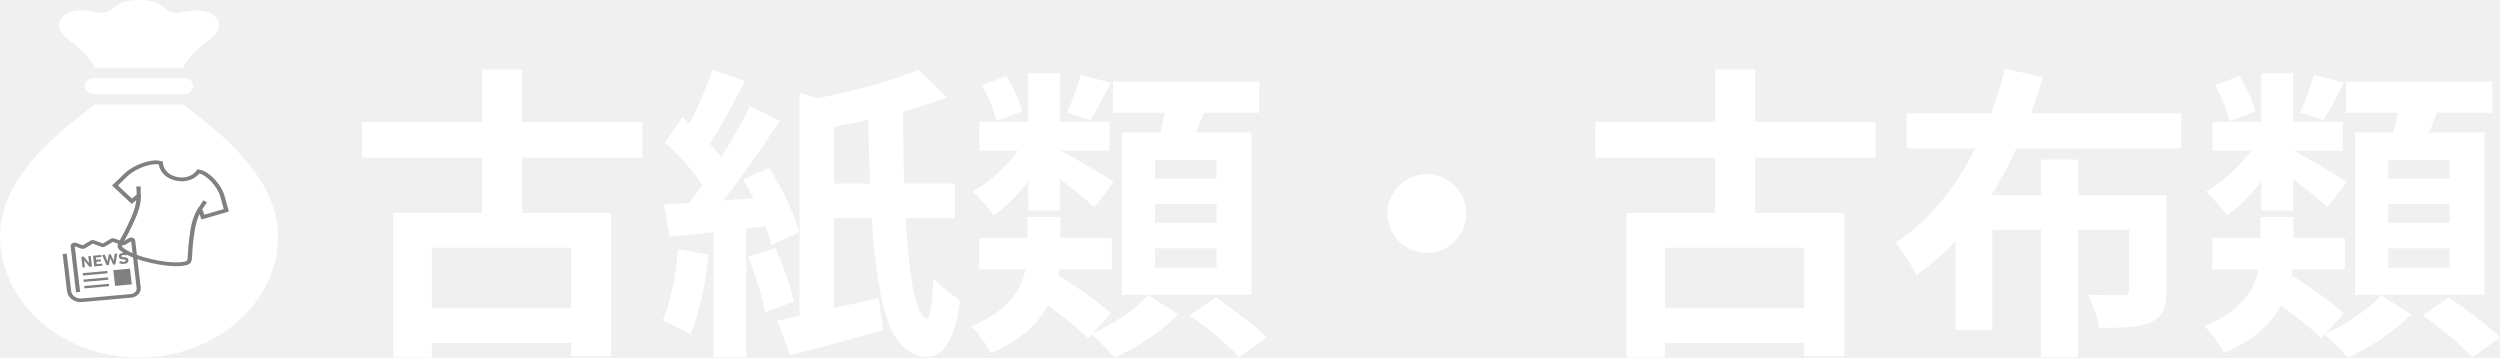
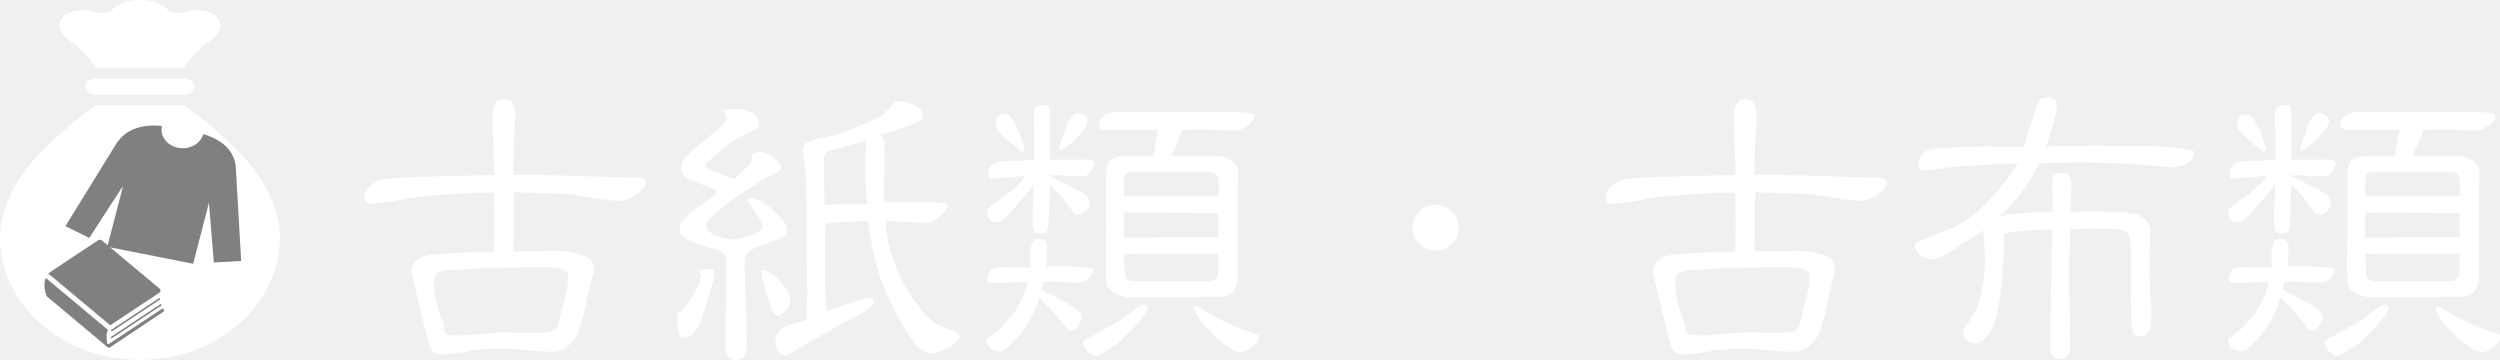
- <svg xmlns="http://www.w3.org/2000/svg" id="svg5911" version="1.1" viewBox="0 0 62.94 9" height="9mm" width="62.94mm">
-   <defs id="defs5905" />
-   <g transform="translate(-77.13194,-160.1316)" id="layer1">
-     <g transform="matrix(0.03537243,0,0,0.03093361,77.2881,160.3479)" id="g5977">
-       <g style="display:inline;opacity:1;fill:#ffffff" id="g5111" transform="matrix(0.5682533,0,0,0.5682533,-50.94049,-6.992937)">
-         <g id="g5097" style="fill:#ffffff">
-           <path id="path5091" style="fill:#ffffff" d="m 311.406,149.531 c 20.156,20.156 118.719,92.188 118.719,188.344 C 430.125,434.031 352.172,512 256,512 159.844,512 81.875,434.031 81.875,337.875 c 0,-96.156 98.563,-168.188 118.719,-188.344 z" class="st0" />
-           <path id="path5093" style="fill:#ffffff" d="m 311.406,97.125 c 0,0 5.125,-17.594 32.75,-39.906 26.5,-21.406 6.156,-50.969 -32.75,-40.063 C 284.547,24.656 293.672,0 256,0 218.328,0 227.453,24.656 200.594,17.156 161.703,6.25 141.36,35.812 167.86,57.219 c 27.609,22.313 32.734,39.906 32.734,39.906 z" class="st0" />
-           <path id="path5095" style="fill:#ffffff" d="m 323.891,123.328 c 0,6.297 -5.109,11.406 -11.391,11.406 H 199.516 c -6.297,0 -11.406,-5.109 -11.406,-11.406 v 0 c 0,-6.297 5.109,-11.391 11.406,-11.391 H 312.5 c 6.281,0.001 11.391,5.094 11.391,11.391 z" class="st0" />
+ <svg xmlns="http://www.w3.org/2000/svg" id="svg895" version="1.1" viewBox="0 0 62.523 9" height="9mm" width="62.523mm">
+   <defs id="defs889" />
+   <g transform="translate(-43.20513,-149.5867)" id="layer1">
+     <g transform="translate(31.28134,30.70149)" id="g362">
+       <g id="g9503" transform="matrix(0.03537243,0,0,0.03093361,11.09415,116.8394)">
+         <g transform="matrix(0.5682533,0,0,0.5682533,-23.07128,66.13588)" id="g5111-3" style="display:inline;opacity:1;fill:#ffffff">
+           <g style="fill:#ffffff" id="g5097-8">
+             <path class="st0" d="m 311.406,149.531 c 20.156,20.156 118.719,92.188 118.719,188.344 C 430.125,434.031 352.172,512 256,512 159.844,512 81.875,434.031 81.875,337.875 c 0,-96.156 98.563,-168.188 118.719,-188.344 z" style="fill:#ffffff" id="path5091-5" />
+             <path class="st0" d="m 311.406,97.125 c 0,0 5.125,-17.594 32.75,-39.906 26.5,-21.406 6.156,-50.969 -32.75,-40.063 C 284.547,24.656 293.672,0 256,0 218.328,0 227.453,24.656 200.594,17.156 161.703,6.25 141.36,35.812 167.86,57.219 c 27.609,22.313 32.734,39.906 32.734,39.906 z" style="fill:#ffffff" id="path5093-2" />
+             <path class="st0" d="m 323.891,123.328 c 0,6.297 -5.109,11.406 -11.391,11.406 H 199.516 c -6.297,0 -11.406,-5.109 -11.406,-11.406 v 0 c 0,-6.297 5.109,-11.391 11.406,-11.391 H 312.5 c 6.281,0.001 11.391,5.094 11.391,11.391 z" style="fill:#ffffff" id="path5095-3" />
+           </g>
+         </g>
+         <g id="g1066" style="display:inline;opacity:1;fill:#808080" transform="matrix(0.2427389,0.05488442,-0.05488442,0.2427389,93.04279,145.7039)">
+           <path id="path1064" style="fill:#808080" d="m 429.606,130.753 c 0,-0.036 -0.015,-0.066 -0.029,-0.094 V 130.6 C 416.665,90.284 385.192,54.997 316.336,47.369 c -1.004,32.826 -27.6,59.138 -60.34,59.138 -32.739,0 -59.335,-26.312 -60.34,-59.138 C 126.8,54.997 95.328,90.284 82.422,130.6 l -0.006,0.058 c -0.015,0.029 -0.029,0.058 -0.029,0.094 L 0,425.639 74.613,447.744 130.971,261.593 V 464.631 H 381.028 V 261.593 L 437.379,447.744 512,425.639 Z" class="st0" />
+         </g>
+         <g id="g5370-9" style="display:inline;opacity:1;fill:#808080" transform="matrix(0.1681065,-0.02791195,0.02791195,0.1681065,46.38418,267.8797)">
+           <path id="path5362-4" style="fill:#808080" d="M 489.86,269.259 291.814,5.181 C 287.986,0.103 281.048,-1.475 275.423,1.493 L 45.798,122.431 259.611,407.494 485.532,288.478 c 3.359,-1.766 5.781,-4.906 6.594,-8.609 0.844,-3.703 0.016,-7.578 -2.266,-10.61 z" class="st0" />
+           <path id="polygon5364-4" d="m 257.908,430.587 3.39,6.484 223.859,-117.374 -3.39,-6.469 z" style="fill:#808080" />
+           <path id="polygon5366-2" d="m 486.048,348.603 -3.391,-6.484 -231.156,121.218 3.407,6.469 z" style="fill:#808080" />
+           <path id="path5368-8" style="fill:#808080" d="M 486.173,364.541 239.205,493.962 c -7.5,1.906 -5.781,-3.953 -5.797,-13.125 0.703,-24.656 6.719,-46.203 13.406,-53.25 L 33.017,142.525 c -9.547,11.453 -17.766,47.094 -10.969,85.891 l 211.141,281.515 c 1.531,2.031 4.328,2.656 6.563,1.469 L 487.627,380.088 c 2.203,-1.172 3.719,-3.328 4.078,-5.797 0.328,-2.469 -0.516,-4.953 -2.328,-6.688 z" class="st0" />
        </g>
      </g>
-       <g style="display:inline;opacity:1;fill:#808080" id="g5642" transform="matrix(0.1625599,0.04147331,-0.04147331,0.1625599,82.65961,115.1223)">
-         <g id="g5630" style="fill:#808080">
-           <path id="path5628" style="fill:#808080" d="m 503.576,162.111 c -0.732,-1.376 -4.766,-8.976 -10.166,-19.232 -5.214,-9.889 -11.624,-22.157 -17.946,-34.058 C 448.917,58.741 385.559,11.307 344.992,11.307 l -12.911,0.189 -4.39,12.08 c -0.643,1.832 -17.211,45.6 -71.691,45.6 -54.48,0 -71.048,-43.768 -71.692,-45.601 l -4.39,-12.08 -12.911,-0.189 c -40.567,0 -103.926,47.434 -130.472,97.514 -6.322,11.901 -12.733,24.169 -17.946,34.058 -5.4,10.256 -9.433,17.856 -10.166,19.232 L 0,177.125 l 14.467,9.334 73.158,46.978 15.746,10.068 9.701,-15.844 4.578,-7.323 c 2.934,20.056 4.4,48.436 -0.089,85.882 -7.144,60.613 -14.377,94.68 -18.589,115.004 -5.034,23.802 -8.324,39.645 8.244,50.447 6.777,4.668 46.513,29.023 148.784,29.023 102.271,0 142.007,-24.356 148.784,-29.023 16.569,-10.802 13.278,-26.645 8.244,-50.447 -4.212,-20.324 -11.445,-54.391 -18.589,-115.004 -4.488,-37.446 -3.022,-65.826 -0.09,-85.882 l 4.578,7.323 9.702,15.844 15.745,-10.068 73.159,-46.978 14.467,-9.334 z m -89.09,55.938 -15.013,-24.168 c 4.668,-16.479 9.344,-30.124 10.801,-34.79 0.366,-1.377 0.644,-2.021 0.644,-2.021 l -17.489,-5.49 c 0,0.178 -3.756,12.088 -7.968,28.844 -5.49,13.824 -17.945,54.936 -9.245,127.995 15.29,128.183 30.49,140.362 18.312,148.052 0,0 -34.791,25.911 -138.528,25.911 -103.737,0 -138.528,-25.912 -138.528,-25.912 -12.178,-7.69 3.022,-19.868 18.312,-148.052 8.7,-73.06 -3.755,-114.172 -9.246,-127.995 -4.211,-16.756 -7.967,-28.666 -7.967,-28.844 l -17.489,5.49 c 0,0 0.277,0.644 0.644,2.021 1.458,4.666 6.134,18.312 10.802,34.79 L 97.515,218.048 24.357,171.08 c 1.466,-2.566 15.289,-29.024 28.38,-53.746 24.723,-46.692 83.137,-87.715 114.271,-87.715 0,0 20.046,57.869 88.993,57.869 68.947,0 88.993,-57.869 88.993,-57.869 31.134,0 89.548,41.023 114.27,87.715 13.09,24.723 26.913,51.181 28.38,53.746 z" class="st0" />
-         </g>
+       <g id="text238" style="font-style:normal;font-variant:normal;font-weight:normal;font-stretch:normal;font-size:7.761px;line-height:1.25;font-family:sbnreim;-inkscape-font-specification:'sbnreim, Normal';font-variant-ligatures:normal;font-variant-caps:normal;font-variant-numeric:normal;text-align:start;letter-spacing:0px;word-spacing:0px;writing-mode:lr-tb;text-anchor:start;fill:#ffffff;fill-opacity:1;stroke:none;stroke-width:0.265" aria-label="古紙類・古布類">
+         <path id="path935" style="fill:#ffffff;stroke-width:0.265" d="m 28.064,123.442 q 0,0.155 -0.233,0.31 -0.233,0.155 -0.398,0.155 -0.243,0 -0.66,-0.068 -0.407,-0.078 -0.534,-0.087 -0.301,-0.029 -0.815,-0.039 -0.504,-0.019 -0.65,-0.019 l -0.01,1.475 q 0.175,0 0.534,0 0.369,-0.01 0.563,-0.01 0.291,0 0.601,0.097 0.31,0.087 0.31,0.32 0,0.126 -0.068,0.369 -0.068,0.233 -0.078,0.301 -0.019,0.078 -0.087,0.407 -0.068,0.32 -0.155,0.534 -0.087,0.213 -0.252,0.349 -0.155,0.146 -0.407,0.146 -0.213,0 -0.64,-0.039 -0.417,-0.039 -0.621,-0.039 -0.233,0 -0.466,0.019 -0.233,0.019 -0.466,0.068 -0.058,0 -0.233,0.029 -0.175,0.029 -0.272,0.029 -0.087,0 -0.146,-0.01 -0.058,-0.01 -0.107,-0.049 -0.039,-0.039 -0.078,-0.097 -0.029,-0.049 -0.039,-0.087 -0.029,-0.068 -0.233,-0.922 -0.204,-0.854 -0.204,-0.902 0,-0.136 0.068,-0.223 0.078,-0.097 0.213,-0.155 0.126,-0.058 0.766,-0.087 0.64,-0.039 1.009,-0.039 0,-0.165 0,-0.32 0.01,-0.165 0.01,-0.407 0,-0.126 -0.01,-0.369 0,-0.252 0,-0.378 -0.078,0 -0.126,0 -0.039,0 -0.116,0 -0.349,0 -0.708,0.029 -0.349,0.019 -0.863,0.068 -0.165,0.01 -0.601,0.097 -0.437,0.078 -0.679,0.078 -0.078,0 -0.116,-0.039 -0.029,-0.049 -0.029,-0.116 0,-0.136 0.107,-0.243 0.116,-0.116 0.262,-0.184 0.116,-0.068 1.426,-0.097 1.31,-0.029 1.455,-0.039 -0.01,-0.184 -0.029,-0.669 -0.019,-0.495 -0.019,-0.757 0,-0.204 0.058,-0.33 0.068,-0.136 0.252,-0.136 0.126,0 0.194,0.116 0.068,0.107 0.068,0.262 0,0.194 -0.029,0.592 -0.019,0.398 -0.019,0.611 0,0.097 0,0.155 0,0.049 0,0.155 0.592,0 1.242,0.019 0.66,0.019 1.601,0.049 0.039,0 0.107,0 0.078,-0.01 0.155,0 0.078,0.01 0.136,0.039 0.058,0.029 0.058,0.078 z m -1.931,2.357 q 0,-0.155 -0.194,-0.194 -0.184,-0.039 -0.407,-0.039 -0.689,0 -1.242,0.019 -0.553,0.01 -1.077,0.058 -0.175,0 -0.31,0.049 -0.126,0.049 -0.126,0.204 0,0.194 0.039,0.427 0.039,0.223 0.116,0.437 0,0.019 0.039,0.107 0.039,0.087 0.049,0.136 0,0.019 0,0.097 0.01,0.068 0.039,0.107 0.029,0.049 0.136,0.058 0.116,0.01 0.204,0.01 0.194,0 0.601,-0.039 0.407,-0.039 0.621,-0.039 0.087,0 0.281,0.01 0.194,0 0.301,0 0.146,0 0.243,0 0.107,-0.01 0.204,-0.019 0.126,-0.029 0.165,-0.068 0.049,-0.049 0.087,-0.175 0.019,-0.116 0.126,-0.514 0.107,-0.398 0.107,-0.631 z" />
+         <path id="path937" style="fill:#ffffff;stroke-width:0.265" d="m 35.922,127.293 q 0,0.136 -0.281,0.281 -0.272,0.146 -0.427,0.146 -0.291,0 -0.64,-0.582 -0.349,-0.582 -0.543,-1.067 -0.146,-0.359 -0.233,-0.728 -0.078,-0.369 -0.175,-0.931 -0.281,0 -0.543,0.019 -0.262,0.01 -0.514,0.049 -0.01,0.126 -0.01,0.272 0,0.146 0,0.369 0,0.417 0,0.805 0.01,0.378 0.039,0.757 0.233,-0.107 0.592,-0.223 0.359,-0.116 0.475,-0.116 0.049,0 0.078,0.019 0.039,0.019 0.039,0.068 0,0.068 -0.107,0.155 -0.107,0.078 -0.204,0.136 -0.146,0.078 -0.65,0.349 -0.504,0.272 -0.766,0.437 -0.068,0.049 -0.243,0.146 -0.165,0.107 -0.194,0.116 -0.019,0 -0.029,0 0,0 -0.01,0 -0.136,0 -0.204,-0.097 -0.058,-0.087 -0.058,-0.223 0,-0.126 0.049,-0.223 0.058,-0.097 0.165,-0.146 0.019,-0.029 0.272,-0.107 0.262,-0.087 0.291,-0.097 0.01,-0.155 0.01,-0.31 0.01,-0.155 0.01,-0.388 0,-0.301 -0.01,-0.873 0,-0.572 0,-0.854 0,-0.592 -0.019,-0.999 -0.01,-0.407 -0.078,-0.776 v -0.039 q 0,-0.087 0.039,-0.136 0.049,-0.049 0.136,-0.078 0.126,-0.058 0.388,-0.107 0.262,-0.049 0.388,-0.087 0.262,-0.107 0.524,-0.223 0.262,-0.116 0.495,-0.233 0.049,-0.039 0.097,-0.087 0.058,-0.049 0.136,-0.126 0.039,-0.068 0.087,-0.107 0.058,-0.039 0.126,-0.039 0.184,0 0.378,0.107 0.204,0.097 0.204,0.272 0,0.126 -0.437,0.272 -0.427,0.136 -0.611,0.194 0.058,0.039 0.078,0.233 0.019,0.194 0.019,0.378 0,0.116 -0.01,0.349 -0.01,0.223 -0.01,0.34 0,0.078 0,0.175 0.01,0.087 0.019,0.213 0.427,0 0.631,0 0.213,0 0.64,0 0.049,0 0.175,0.01 0.136,0.01 0.136,0.068 0,0.078 -0.165,0.233 -0.165,0.155 -0.252,0.184 -0.029,0 -0.058,0.01 -0.029,0 -0.078,0 -0.165,0 -0.504,-0.019 -0.33,-0.019 -0.495,-0.019 0,0.534 0.272,1.193 0.281,0.66 0.669,1.087 0.175,0.194 0.301,0.281 0.136,0.078 0.427,0.184 0.068,0.019 0.116,0.049 0.058,0.029 0.058,0.087 z m -4.307,-2.639 q 0,0.107 -0.136,0.175 -0.136,0.068 -0.398,0.155 -0.262,0.078 -0.398,0.175 -0.136,0.097 -0.136,0.262 0,0.34 0.029,1.038 0.029,0.689 0.029,1.038 0,0.175 -0.058,0.281 -0.058,0.107 -0.223,0.107 -0.165,0 -0.213,-0.126 -0.049,-0.116 -0.049,-0.291 0,-0.243 0.01,-0.728 0.019,-0.495 0.019,-0.737 0,-0.204 0,-0.301 0,-0.107 0,-0.31 0,-0.087 -0.039,-0.136 -0.039,-0.058 -0.107,-0.087 -0.058,-0.029 -0.272,-0.087 -0.213,-0.068 -0.378,-0.126 -0.155,-0.058 -0.272,-0.136 -0.107,-0.087 -0.107,-0.175 0,-0.146 0.116,-0.281 0.126,-0.146 0.349,-0.301 0.223,-0.165 0.34,-0.243 0.116,-0.087 0.126,-0.136 -0.039,-0.068 -0.155,-0.107 -0.116,-0.039 -0.32,-0.116 -0.204,-0.078 -0.31,-0.155 -0.107,-0.087 -0.107,-0.223 0,-0.136 0.146,-0.291 0.146,-0.165 0.427,-0.388 0.281,-0.223 0.427,-0.359 0.146,-0.136 0.146,-0.223 0,-0.039 -0.039,-0.087 -0.039,-0.049 -0.039,-0.058 0,-0.049 0.116,-0.058 0.116,-0.01 0.204,-0.01 0.194,0 0.378,0.097 0.184,0.097 0.184,0.291 0,0.049 -0.068,0.097 -0.058,0.049 -0.116,0.078 -0.223,0.116 -0.378,0.194 -0.146,0.078 -0.262,0.175 -0.068,0.049 -0.204,0.175 -0.136,0.116 -0.204,0.175 -0.039,0.029 -0.078,0.058 -0.029,0.019 -0.029,0.058 0,0.078 0.291,0.194 0.301,0.116 0.427,0.165 0.155,-0.146 0.301,-0.281 0.146,-0.146 0.146,-0.291 0,-0.068 0.058,-0.087 0.068,-0.019 0.155,-0.019 0.136,0 0.32,0.136 0.194,0.136 0.194,0.281 0,0.029 -0.097,0.087 -0.087,0.049 -0.126,0.068 -0.33,0.155 -0.99,0.621 -0.66,0.466 -0.66,0.65 0,0.146 0.233,0.243 0.243,0.097 0.437,0.097 0.155,0 0.446,-0.097 0.291,-0.107 0.291,-0.223 0,-0.107 -0.184,-0.369 -0.184,-0.262 -0.184,-0.281 0,-0.039 0.029,-0.039 0.029,-0.01 0.068,-0.01 0.213,0 0.553,0.301 0.34,0.291 0.34,0.504 z m 0.078,1.727 q 0,0.116 -0.107,0.252 -0.097,0.136 -0.204,0.136 -0.029,0 -0.058,-0.01 -0.019,-0.01 -0.029,-0.019 -0.068,-0.049 -0.204,-0.504 -0.126,-0.456 -0.126,-0.563 0,-0.019 0.01,-0.019 0.01,-0.01 0.029,-0.01 0.165,0 0.427,0.281 0.262,0.281 0.262,0.456 z m -1.901,-0.66 q 0,0.116 -0.146,0.582 -0.136,0.456 -0.213,0.66 -0.068,0.146 -0.165,0.262 -0.097,0.107 -0.233,0.107 -0.116,0 -0.155,-0.165 -0.029,-0.175 -0.029,-0.349 0,-0.068 0.029,-0.107 0.039,-0.039 0.107,-0.058 0.165,-0.184 0.31,-0.446 0.155,-0.262 0.165,-0.456 -0.019,-0.019 -0.039,-0.039 -0.019,-0.019 -0.019,-0.029 0.01,-0.058 0.087,-0.058 0.078,-0.01 0.136,-0.01 0.058,0 0.107,0.019 0.058,0.019 0.058,0.087 z m 3.822,-1.737 q -0.029,-0.184 -0.039,-0.378 -0.01,-0.194 -0.01,-0.398 0,-0.184 0,-0.369 0.01,-0.184 0.019,-0.437 l -0.873,0.243 q -0.097,0.029 -0.136,0.078 -0.039,0.049 -0.039,0.146 0,0.194 0,0.572 0.01,0.378 0.01,0.572 0.175,-0.01 0.524,-0.019 0.359,-0.01 0.543,-0.01 z" />
+         <path id="path939" style="fill:#ffffff;stroke-width:0.265" d="m 42.82,122.152 q -0.136,0 -0.223,0 -0.087,-0.01 -0.281,-0.019 -0.155,-0.01 -0.34,-0.01 -0.175,0 -0.485,0.01 -0.058,0.146 -0.126,0.31 -0.068,0.155 -0.146,0.34 h 0.805 q 0.087,0 0.126,0 0.049,0 0.126,0 0.204,0 0.33,0.058 0.136,0.058 0.252,0.213 0.01,0.029 0.019,0.068 0.01,0.039 0.01,0.087 0,0.097 -0.01,0.31 0,0.213 0,0.32 0,0.64 0,0.96 0,0.31 0,0.931 0,0.301 -0.116,0.446 -0.116,0.136 -0.378,0.136 -0.184,-0.01 -0.582,0 -0.388,0.01 -0.495,0.01 -0.359,0 -0.563,0 -0.194,0 -0.553,0 -0.184,0 -0.388,-0.107 -0.204,-0.107 -0.213,-0.262 -0.019,-0.146 -0.01,-0.96 0.01,-0.815 0.01,-0.902 0,-0.078 -0.01,-0.417 0,-0.349 0.01,-0.495 0.01,-0.223 0.116,-0.301 0.107,-0.078 0.378,-0.087 0.097,-0.019 0.33,-0.01 0.243,0 0.359,0 0.01,-0.068 0.049,-0.291 0.039,-0.223 0.068,-0.349 -0.107,0 -0.553,-0.01 -0.446,-0.01 -0.708,0.01 -0.019,-0.01 -0.078,-0.01 -0.049,-0.01 -0.068,-0.019 -0.039,-0.019 -0.058,-0.039 -0.01,-0.029 -0.01,-0.058 0,-0.078 0.01,-0.107 0.01,-0.039 0.068,-0.087 0.068,-0.068 0.146,-0.097 0.078,-0.029 0.184,-0.039 0.068,-0.01 0.194,0 0.126,0 0.175,0 h 2.629 q 0.078,0 0.272,0.019 0.194,0.01 0.194,0.087 0,0.116 -0.175,0.243 -0.165,0.116 -0.291,0.116 z m -4.346,0.495 q -0.01,-0.01 -0.049,-0.01 -0.039,-0.01 -0.029,-0.019 0.019,-0.058 0.087,-0.272 0.078,-0.223 0.126,-0.33 0.049,-0.146 0.116,-0.223 0.068,-0.078 0.146,-0.078 0.107,0 0.175,0.058 0.078,0.049 0.078,0.155 0,0.116 -0.204,0.33 -0.194,0.213 -0.446,0.388 z m 4.472,5.045 q -0.204,0 -0.64,-0.398 -0.427,-0.398 -0.504,-0.669 -0.019,-0.039 0.01,-0.058 0.029,-0.029 0.058,-0.019 0.116,0.068 0.281,0.165 0.165,0.087 0.204,0.116 0.039,0.029 0.146,0.078 0.116,0.049 0.155,0.068 0.097,0.039 0.165,0.078 0.078,0.029 0.146,0.058 0.087,0.029 0.194,0.068 0.116,0.039 0.155,0.058 0.049,0.01 0.068,0.029 0.019,0.01 0.019,0.039 0,0.126 -0.165,0.252 -0.155,0.136 -0.291,0.136 z m -5.472,-5.016 q -0.068,-0.058 -0.165,-0.126 -0.097,-0.078 -0.126,-0.107 -0.068,-0.058 -0.136,-0.116 -0.058,-0.058 -0.136,-0.146 -0.039,-0.039 -0.068,-0.087 -0.019,-0.058 -0.019,-0.107 0,-0.116 0.049,-0.175 0.049,-0.068 0.165,-0.068 0.087,0 0.136,0.049 0.058,0.039 0.107,0.136 0.019,0.039 0.049,0.097 0.039,0.058 0.078,0.146 0.01,0.029 0.058,0.165 0.049,0.136 0.087,0.262 0,0.019 -0.029,0.058 -0.029,0.039 -0.049,0.019 z m 1.523,0.621 q -0.107,0 -0.31,-0.01 -0.204,-0.019 -0.301,-0.019 l -0.243,0.01 q 0.068,0.029 0.243,0.116 0.184,0.087 0.281,0.136 0.136,0.058 0.243,0.126 0.116,0.058 0.184,0.116 0.039,0.039 0.058,0.087 0.019,0.049 0.019,0.126 0,0.087 -0.097,0.184 -0.087,0.087 -0.184,0.087 -0.039,0 -0.068,-0.01 -0.029,-0.019 -0.049,-0.049 -0.058,-0.068 -0.136,-0.175 -0.078,-0.116 -0.116,-0.165 -0.097,-0.107 -0.175,-0.184 -0.068,-0.087 -0.165,-0.165 0,0.204 -0.019,0.64 -0.01,0.437 -0.058,0.524 -0.029,0.019 -0.068,0.039 -0.039,0.019 -0.078,0.019 -0.116,0 -0.165,-0.058 -0.039,-0.068 -0.039,-0.184 0,-0.243 0,-0.485 0.01,-0.243 0.029,-0.514 -0.097,0.146 -0.417,0.514 -0.32,0.359 -0.407,0.407 -0.126,0.058 -0.243,0 -0.107,-0.058 -0.107,-0.194 0,-0.058 0.01,-0.087 0.01,-0.029 0.049,-0.049 0.019,-0.029 0.194,-0.155 0.175,-0.126 0.291,-0.213 0.175,-0.146 0.281,-0.252 0.107,-0.107 0.136,-0.165 -0.019,-0.01 -0.039,0 -0.019,0 -0.019,0 h -0.068 q -0.049,0 -0.107,0.01 -0.049,0.01 -0.107,0.01 -0.126,-0.01 -0.272,0.019 -0.136,0.019 -0.233,0.019 -0.049,0 -0.068,-0.029 -0.019,-0.039 -0.019,-0.078 0,-0.146 0.068,-0.213 0.068,-0.078 0.194,-0.107 0.087,-0.019 0.194,-0.019 0.116,0 0.272,0 0.107,-0.01 0.204,-0.01 0.107,-0.01 0.213,-0.01 v -0.805 q 0,-0.029 -0.01,-0.087 0,-0.058 0,-0.087 0,-0.068 0,-0.107 0,-0.049 0.01,-0.087 0,-0.097 0.049,-0.146 0.058,-0.058 0.155,-0.058 0.136,0 0.165,0.049 0.029,0.039 0.029,0.184 0,0.378 0,0.563 0,0.184 0,0.572 h 0.718 q 0.01,0 0.087,0 0.078,-0.01 0.136,0 0.087,0.019 0.126,0.029 0.039,0.01 0.039,0.049 0,0.126 -0.097,0.233 -0.087,0.107 -0.194,0.107 z m 1.31,3.764 q -0.078,0.068 -0.243,0.233 -0.165,0.155 -0.204,0.194 -0.029,0.01 -0.078,0.039 -0.039,0.029 -0.049,0.039 -0.039,0.019 -0.068,0.039 -0.029,0.019 -0.068,0.058 -0.107,0.068 -0.165,0.097 -0.058,0.029 -0.087,0.029 -0.078,0 -0.155,-0.058 -0.078,-0.058 -0.126,-0.136 -0.049,-0.078 -0.049,-0.146 0,-0.058 0.058,-0.078 0.049,-0.029 0.116,-0.058 0.068,-0.029 0.097,-0.039 0.029,-0.029 0.116,-0.078 0.087,-0.049 0.126,-0.068 0.107,-0.058 0.213,-0.116 0.107,-0.068 0.213,-0.126 0.136,-0.107 0.233,-0.175 0.107,-0.078 0.233,-0.175 0.039,-0.039 0.116,-0.029 0.087,0.01 0.087,0.068 0,0.068 -0.087,0.184 -0.078,0.107 -0.233,0.301 z m -1.416,-1.106 q -0.116,0 -0.349,-0.01 -0.223,-0.019 -0.33,-0.019 -0.068,0 -0.107,0 -0.039,0 -0.078,0.01 l -0.068,0.194 q 0.291,0.136 0.631,0.33 0.34,0.194 0.378,0.31 0.019,0.058 -0.019,0.146 -0.029,0.087 -0.097,0.155 -0.058,0.068 -0.126,0.087 -0.068,0.01 -0.107,-0.039 -0.165,-0.213 -0.34,-0.407 -0.175,-0.194 -0.359,-0.388 -0.087,0.272 -0.213,0.514 -0.126,0.233 -0.301,0.446 -0.097,0.116 -0.243,0.252 -0.146,0.136 -0.213,0.136 -0.155,0 -0.252,-0.078 -0.097,-0.068 -0.097,-0.204 0,-0.029 0.01,-0.039 0.01,-0.019 0.058,-0.039 0.01,-0.019 0.029,-0.029 0.019,-0.019 0.058,-0.039 0.019,-0.019 0.049,-0.039 0.029,-0.019 0.078,-0.049 0.281,-0.272 0.446,-0.514 0.165,-0.252 0.291,-0.699 -0.175,-0.01 -0.475,0.01 -0.301,0.01 -0.417,0.01 -0.058,0 -0.087,-0.019 -0.019,-0.029 -0.019,-0.068 0,-0.155 0.087,-0.233 0.087,-0.078 0.243,-0.078 0.097,0 0.291,0.01 0.204,0 0.446,0 0,-0.049 0,-0.126 0,-0.087 0,-0.107 0,-0.087 0,-0.146 0,-0.058 0.019,-0.116 0.01,-0.107 0.058,-0.165 0.049,-0.058 0.146,-0.058 0.087,0 0.146,0.049 0.058,0.049 0.058,0.146 0,0.116 -0.01,0.243 -0.01,0.126 -0.019,0.252 0.32,0 0.534,0 0.213,0 0.427,0.029 0.029,0 0.058,0 0.029,0 0.068,0.01 0.039,0 0.058,0.01 0.029,0.01 0.029,0.029 0,0.126 -0.116,0.233 -0.116,0.097 -0.252,0.097 z m 3.502,-2.61 q -0.019,-0.078 -0.078,-0.116 -0.058,-0.039 -0.136,-0.039 -0.213,-0.01 -0.446,-0.01 -0.223,0 -0.543,0 -0.223,0 -0.485,0 -0.252,0 -0.475,0.01 -0.087,0 -0.146,0.039 -0.049,0.039 -0.049,0.116 v 0.446 h 2.357 q 0.01,-0.116 0.01,-0.243 0,-0.136 -0.01,-0.204 z m 0,0.873 q -0.243,0 -1.067,-0.01 -0.825,-0.019 -1.29,0 v 0.621 q 0.243,0 1.067,-0.01 0.834,-0.01 1.29,0 z m 0,1.009 q -0.243,0 -1.057,0 -0.805,-0.01 -1.3,0.01 l 0.01,0.407 q 0,0.175 0.058,0.223 0.058,0.049 0.272,0.049 0.631,0 0.854,0 0.233,0 0.863,0 0.107,0 0.165,-0.019 0.058,-0.029 0.097,-0.068 0.01,-0.029 0.019,-0.058 0.019,-0.029 0.019,-0.049 0,-0.049 0,-0.078 0,-0.029 0,-0.078 0,-0.087 0,-0.155 0,-0.078 0,-0.184 z" />
+         <path id="path941" style="fill:#ffffff;stroke-width:0.265" d="m 47.836,124.005 q 0.233,0 0.398,0.175 0.175,0.165 0.175,0.398 0,0.233 -0.175,0.407 -0.165,0.165 -0.398,0.165 -0.252,0 -0.417,-0.165 -0.165,-0.165 -0.165,-0.407 0,-0.243 0.165,-0.407 0.165,-0.165 0.417,-0.165 z" />
+         <path id="path943" style="fill:#ffffff;stroke-width:0.265" d="m 59.109,123.442 q 0,0.155 -0.233,0.31 -0.233,0.155 -0.398,0.155 -0.243,0 -0.66,-0.068 -0.407,-0.078 -0.534,-0.087 -0.301,-0.029 -0.815,-0.039 -0.504,-0.019 -0.65,-0.019 l -0.01,1.475 q 0.175,0 0.534,0 0.369,-0.01 0.563,-0.01 0.291,0 0.601,0.097 0.31,0.087 0.31,0.32 0,0.126 -0.068,0.369 -0.068,0.233 -0.078,0.301 -0.019,0.078 -0.087,0.407 -0.068,0.32 -0.155,0.534 -0.087,0.213 -0.252,0.349 -0.155,0.146 -0.407,0.146 -0.213,0 -0.64,-0.039 -0.417,-0.039 -0.621,-0.039 -0.233,0 -0.466,0.019 -0.233,0.019 -0.466,0.068 -0.058,0 -0.233,0.029 -0.175,0.029 -0.272,0.029 -0.087,0 -0.146,-0.01 -0.058,-0.01 -0.107,-0.049 -0.039,-0.039 -0.078,-0.097 -0.029,-0.049 -0.039,-0.087 -0.029,-0.068 -0.233,-0.922 -0.204,-0.854 -0.204,-0.902 0,-0.136 0.068,-0.223 0.078,-0.097 0.213,-0.155 0.126,-0.058 0.766,-0.087 0.64,-0.039 1.009,-0.039 0,-0.165 0,-0.32 0.01,-0.165 0.01,-0.407 0,-0.126 -0.01,-0.369 0,-0.252 0,-0.378 -0.078,0 -0.126,0 -0.039,0 -0.116,0 -0.349,0 -0.708,0.029 -0.349,0.019 -0.863,0.068 -0.165,0.01 -0.601,0.097 -0.437,0.078 -0.679,0.078 -0.078,0 -0.116,-0.039 -0.029,-0.049 -0.029,-0.116 0,-0.136 0.107,-0.243 0.116,-0.116 0.262,-0.184 0.116,-0.068 1.426,-0.097 1.31,-0.029 1.455,-0.039 -0.01,-0.184 -0.029,-0.669 -0.019,-0.495 -0.019,-0.757 0,-0.204 0.058,-0.33 0.068,-0.136 0.252,-0.136 0.126,0 0.194,0.116 0.068,0.107 0.068,0.262 0,0.194 -0.029,0.592 -0.019,0.398 -0.019,0.611 0,0.097 0,0.155 0,0.049 0,0.155 0.592,0 1.242,0.019 0.66,0.019 1.601,0.049 0.039,0 0.107,0 0.078,-0.01 0.155,0 0.078,0.01 0.136,0.039 0.058,0.029 0.058,0.078 z m -1.931,2.357 q 0,-0.155 -0.194,-0.194 -0.184,-0.039 -0.407,-0.039 -0.689,0 -1.242,0.019 -0.553,0.01 -1.077,0.058 -0.175,0 -0.31,0.049 -0.126,0.049 -0.126,0.204 0,0.194 0.039,0.427 0.039,0.223 0.116,0.437 0,0.019 0.039,0.107 0.039,0.087 0.049,0.136 0,0.019 0,0.097 0.01,0.068 0.039,0.107 0.029,0.049 0.136,0.058 0.116,0.01 0.204,0.01 0.194,0 0.601,-0.039 0.407,-0.039 0.621,-0.039 0.087,0 0.281,0.01 0.194,0 0.301,0 0.146,0 0.243,0 0.107,-0.01 0.204,-0.019 0.126,-0.029 0.165,-0.068 0.049,-0.049 0.087,-0.175 0.019,-0.116 0.126,-0.514 0.107,-0.398 0.107,-0.631 z" />
+         <path id="path945" style="fill:#ffffff;stroke-width:0.265" d="m 66.259,123.064 q -0.107,0 -0.32,-0.019 -0.204,-0.019 -0.252,-0.019 -0.427,-0.049 -0.863,-0.058 -0.427,-0.019 -0.96,-0.019 -0.213,0 -0.417,0.01 -0.204,0 -0.524,0.01 -0.165,0.359 -0.417,0.689 -0.252,0.33 -0.572,0.631 0.32,-0.058 0.64,-0.078 0.33,-0.029 0.689,-0.029 0,-0.155 -0.01,-0.417 -0.01,-0.272 -0.01,-0.359 0,-0.107 0.078,-0.155 0.078,-0.049 0.194,-0.049 0.107,0 0.155,0.078 0.049,0.068 0.058,0.204 0,0.087 -0.01,0.243 -0.01,0.155 -0.01,0.194 0,0.078 0,0.126 0,0.049 0,0.136 0.058,0 0.165,0 0.107,-0.01 0.155,-0.01 0.184,0 0.301,0 0.126,-0.01 0.243,0.01 0.107,0 0.165,0 0.068,0 0.204,0 0.078,0 0.165,0.019 0.087,0.01 0.194,0.029 0.194,0.049 0.301,0.165 0.107,0.116 0.107,0.33 0,0.116 -0.019,0.369 -0.01,0.243 -0.01,0.369 0,0.204 0.019,0.621 0.029,0.417 0.029,0.631 0,0.116 -0.01,0.194 0,0.078 -0.01,0.165 -0.029,0.097 -0.087,0.155 -0.049,0.058 -0.136,0.058 -0.087,0 -0.146,-0.019 -0.058,-0.019 -0.078,-0.078 -0.029,-0.068 -0.039,-0.223 0,-0.165 0,-0.466 0,-0.175 -0.01,-0.437 0,-0.262 0,-0.301 v -0.747 q 0,-0.097 -0.029,-0.184 -0.019,-0.087 -0.078,-0.146 -0.068,-0.068 -0.398,-0.078 -0.33,-0.01 -0.495,-0.01 -0.116,0 -0.233,0.01 -0.116,0 -0.272,0.01 -0.019,0.378 -0.029,0.747 0,0.369 0,0.747 0,0.223 0.01,0.679 0.01,0.456 0.01,0.679 0,0.194 -0.058,0.291 -0.049,0.107 -0.213,0.107 -0.097,0 -0.146,-0.058 -0.049,-0.058 -0.068,-0.155 -0.01,-0.039 -0.01,-0.087 0,-0.039 0,-0.097 0,-0.078 0,-0.097 0,-0.029 0,-0.087 0,-0.446 0.019,-1.329 0.019,-0.893 0.019,-1.339 -0.32,0 -0.621,0.029 -0.291,0.019 -0.572,0.078 0,0.757 -0.097,1.543 -0.097,0.786 -0.369,1.077 -0.058,0.049 -0.116,0.087 -0.049,0.039 -0.097,0.039 -0.155,0 -0.262,-0.078 -0.097,-0.087 -0.097,-0.223 0,-0.01 0.068,-0.126 0.078,-0.116 0.087,-0.116 0.068,-0.107 0.116,-0.184 0.049,-0.087 0.068,-0.116 0.107,-0.243 0.165,-0.592 0.058,-0.359 0.058,-0.66 0,-0.155 -0.019,-0.33 -0.01,-0.184 -0.019,-0.407 -0.262,0.184 -0.699,0.456 -0.427,0.272 -0.582,0.272 -0.194,0 -0.32,-0.107 -0.116,-0.116 -0.116,-0.281 0,-0.039 0.146,-0.078 0.146,-0.049 0.233,-0.087 0.107,-0.058 0.281,-0.126 0.175,-0.068 0.204,-0.068 0.475,-0.213 0.922,-0.66 0.446,-0.456 0.786,-0.99 -0.349,0 -0.699,0.029 -0.34,0.019 -0.854,0.058 -0.136,0 -0.417,0.049 -0.281,0.039 -0.427,0.039 -0.049,0 -0.068,-0.029 -0.019,-0.029 -0.019,-0.068 0,-0.116 0.039,-0.223 0.049,-0.107 0.136,-0.155 0.049,-0.049 0.369,-0.078 0.32,-0.029 0.728,-0.039 0.407,-0.01 0.796,0 0.398,0 0.572,0 0.019,-0.068 0.087,-0.31 0.078,-0.252 0.107,-0.32 0.068,-0.223 0.116,-0.359 0.049,-0.136 0.078,-0.165 0.019,-0.049 0.078,-0.058 0.058,-0.019 0.136,-0.019 0.116,0 0.165,0.039 0.049,0.039 0.049,0.165 0,0.175 -0.087,0.475 -0.087,0.291 -0.184,0.553 0.262,-0.019 0.514,-0.019 0.262,-0.01 0.66,-0.01 0.728,0 1.242,0.01 0.514,0 0.98,0.068 0.019,0 0.068,0.01 0.058,0 0.107,0.019 0.058,0 0.097,0.019 0.039,0.019 0.039,0.049 0,0.165 -0.175,0.272 -0.175,0.097 -0.359,0.097 z" />
+         <path id="path947" style="fill:#ffffff;stroke-width:0.265" d="m 73.865,122.152 q -0.136,0 -0.223,0 -0.087,-0.01 -0.281,-0.019 -0.155,-0.01 -0.34,-0.01 -0.175,0 -0.485,0.01 -0.058,0.146 -0.126,0.31 -0.068,0.155 -0.146,0.34 h 0.805 q 0.087,0 0.126,0 0.049,0 0.126,0 0.204,0 0.33,0.058 0.136,0.058 0.252,0.213 0.01,0.029 0.019,0.068 0.01,0.039 0.01,0.087 0,0.097 -0.01,0.31 0,0.213 0,0.32 0,0.64 0,0.96 0,0.31 0,0.931 0,0.301 -0.116,0.446 -0.116,0.136 -0.378,0.136 -0.184,-0.01 -0.582,0 -0.388,0.01 -0.495,0.01 -0.359,0 -0.563,0 -0.194,0 -0.553,0 -0.184,0 -0.388,-0.107 -0.204,-0.107 -0.213,-0.262 -0.019,-0.146 -0.01,-0.96 0.01,-0.815 0.01,-0.902 0,-0.078 -0.01,-0.417 0,-0.349 0.01,-0.495 0.01,-0.223 0.116,-0.301 0.107,-0.078 0.378,-0.087 0.097,-0.019 0.33,-0.01 0.243,0 0.359,0 0.01,-0.068 0.049,-0.291 0.039,-0.223 0.068,-0.349 -0.107,0 -0.553,-0.01 -0.446,-0.01 -0.708,0.01 -0.019,-0.01 -0.078,-0.01 -0.049,-0.01 -0.068,-0.019 -0.039,-0.019 -0.058,-0.039 -0.01,-0.029 -0.01,-0.058 0,-0.078 0.01,-0.107 0.01,-0.039 0.068,-0.087 0.068,-0.068 0.146,-0.097 0.078,-0.029 0.184,-0.039 0.068,-0.01 0.194,0 0.126,0 0.175,0 h 2.629 q 0.078,0 0.272,0.019 0.194,0.01 0.194,0.087 0,0.116 -0.175,0.243 -0.165,0.116 -0.291,0.116 z m -4.346,0.495 q -0.01,-0.01 -0.049,-0.01 -0.039,-0.01 -0.029,-0.019 0.019,-0.058 0.087,-0.272 0.078,-0.223 0.126,-0.33 0.049,-0.146 0.116,-0.223 0.068,-0.078 0.146,-0.078 0.107,0 0.175,0.058 0.078,0.049 0.078,0.155 0,0.116 -0.204,0.33 -0.194,0.213 -0.446,0.388 z m 4.472,5.045 q -0.204,0 -0.64,-0.398 -0.427,-0.398 -0.504,-0.669 -0.019,-0.039 0.01,-0.058 0.029,-0.029 0.058,-0.019 0.116,0.068 0.281,0.165 0.165,0.087 0.204,0.116 0.039,0.029 0.146,0.078 0.116,0.049 0.155,0.068 0.097,0.039 0.165,0.078 0.078,0.029 0.146,0.058 0.087,0.029 0.194,0.068 0.116,0.039 0.155,0.058 0.049,0.01 0.068,0.029 0.019,0.01 0.019,0.039 0,0.126 -0.165,0.252 -0.155,0.136 -0.291,0.136 z m -5.472,-5.016 q -0.068,-0.058 -0.165,-0.126 -0.097,-0.078 -0.126,-0.107 -0.068,-0.058 -0.136,-0.116 -0.058,-0.058 -0.136,-0.146 -0.039,-0.039 -0.068,-0.087 -0.019,-0.058 -0.019,-0.107 0,-0.116 0.049,-0.175 0.049,-0.068 0.165,-0.068 0.087,0 0.136,0.049 0.058,0.039 0.107,0.136 0.019,0.039 0.049,0.097 0.039,0.058 0.078,0.146 0.01,0.029 0.058,0.165 0.049,0.136 0.087,0.262 0,0.019 -0.029,0.058 -0.029,0.039 -0.049,0.019 z m 1.523,0.621 q -0.107,0 -0.31,-0.01 -0.204,-0.019 -0.301,-0.019 l -0.243,0.01 q 0.068,0.029 0.243,0.116 0.184,0.087 0.281,0.136 0.136,0.058 0.243,0.126 0.116,0.058 0.184,0.116 0.039,0.039 0.058,0.087 0.019,0.049 0.019,0.126 0,0.087 -0.097,0.184 -0.087,0.087 -0.184,0.087 -0.039,0 -0.068,-0.01 -0.029,-0.019 -0.049,-0.049 -0.058,-0.068 -0.136,-0.175 -0.078,-0.116 -0.116,-0.165 -0.097,-0.107 -0.175,-0.184 -0.068,-0.087 -0.165,-0.165 0,0.204 -0.019,0.64 -0.01,0.437 -0.058,0.524 -0.029,0.019 -0.068,0.039 -0.039,0.019 -0.078,0.019 -0.116,0 -0.165,-0.058 -0.039,-0.068 -0.039,-0.184 0,-0.243 0,-0.485 0.01,-0.243 0.029,-0.514 -0.097,0.146 -0.417,0.514 -0.32,0.359 -0.407,0.407 -0.126,0.058 -0.243,0 -0.107,-0.058 -0.107,-0.194 0,-0.058 0.01,-0.087 0.01,-0.029 0.049,-0.049 0.019,-0.029 0.194,-0.155 0.175,-0.126 0.291,-0.213 0.175,-0.146 0.281,-0.252 0.107,-0.107 0.136,-0.165 -0.019,-0.01 -0.039,0 -0.019,0 -0.019,0 h -0.068 q -0.049,0 -0.107,0.01 -0.049,0.01 -0.107,0.01 -0.126,-0.01 -0.272,0.019 -0.136,0.019 -0.233,0.019 -0.049,0 -0.068,-0.029 -0.019,-0.039 -0.019,-0.078 0,-0.146 0.068,-0.213 0.068,-0.078 0.194,-0.107 0.087,-0.019 0.194,-0.019 0.116,0 0.272,0 0.107,-0.01 0.204,-0.01 0.107,-0.01 0.213,-0.01 v -0.805 q 0,-0.029 -0.01,-0.087 0,-0.058 0,-0.087 0,-0.068 0,-0.107 0,-0.049 0.01,-0.087 0,-0.097 0.049,-0.146 0.058,-0.058 0.155,-0.058 0.136,0 0.165,0.049 0.029,0.039 0.029,0.184 0,0.378 0,0.563 0,0.184 0,0.572 h 0.718 q 0.01,0 0.087,0 0.078,-0.01 0.136,0 0.087,0.019 0.126,0.029 0.039,0.01 0.039,0.049 0,0.126 -0.097,0.233 -0.087,0.107 -0.194,0.107 z m 1.31,3.764 q -0.078,0.068 -0.243,0.233 -0.165,0.155 -0.204,0.194 -0.029,0.01 -0.078,0.039 -0.039,0.029 -0.049,0.039 -0.039,0.019 -0.068,0.039 -0.029,0.019 -0.068,0.058 -0.107,0.068 -0.165,0.097 -0.058,0.029 -0.087,0.029 -0.078,0 -0.155,-0.058 -0.078,-0.058 -0.126,-0.136 -0.049,-0.078 -0.049,-0.146 0,-0.058 0.058,-0.078 0.049,-0.029 0.116,-0.058 0.068,-0.029 0.097,-0.039 0.029,-0.029 0.116,-0.078 0.087,-0.049 0.126,-0.068 0.107,-0.058 0.213,-0.116 0.107,-0.068 0.213,-0.126 0.136,-0.107 0.233,-0.175 0.107,-0.078 0.233,-0.175 0.039,-0.039 0.116,-0.029 0.087,0.01 0.087,0.068 0,0.068 -0.087,0.184 -0.078,0.107 -0.233,0.301 z m -1.416,-1.106 q -0.116,0 -0.349,-0.01 -0.223,-0.019 -0.33,-0.019 -0.068,0 -0.107,0 -0.039,0 -0.078,0.01 l -0.068,0.194 q 0.291,0.136 0.631,0.33 0.34,0.194 0.378,0.31 0.019,0.058 -0.019,0.146 -0.029,0.087 -0.097,0.155 -0.058,0.068 -0.126,0.087 -0.068,0.01 -0.107,-0.039 -0.165,-0.213 -0.34,-0.407 -0.175,-0.194 -0.359,-0.388 -0.087,0.272 -0.213,0.514 -0.126,0.233 -0.301,0.446 -0.097,0.116 -0.243,0.252 -0.146,0.136 -0.213,0.136 -0.155,0 -0.252,-0.078 -0.097,-0.068 -0.097,-0.204 0,-0.029 0.01,-0.039 0.01,-0.019 0.058,-0.039 0.01,-0.019 0.029,-0.029 0.019,-0.019 0.058,-0.039 0.019,-0.019 0.049,-0.039 0.029,-0.019 0.078,-0.049 0.281,-0.272 0.446,-0.514 0.165,-0.252 0.291,-0.699 -0.175,-0.01 -0.475,0.01 -0.301,0.01 -0.417,0.01 -0.058,0 -0.087,-0.019 -0.019,-0.029 -0.019,-0.068 0,-0.155 0.087,-0.233 0.087,-0.078 0.243,-0.078 0.097,0 0.291,0.01 0.204,0 0.446,0 0,-0.049 0,-0.126 0,-0.087 0,-0.107 0,-0.087 0,-0.146 0,-0.058 0.019,-0.116 0.01,-0.107 0.058,-0.165 0.049,-0.058 0.146,-0.058 0.087,0 0.146,0.049 0.058,0.049 0.058,0.146 0,0.116 -0.01,0.243 -0.01,0.126 -0.019,0.252 0.32,0 0.534,0 0.213,0 0.427,0.029 0.029,0 0.058,0 0.029,0 0.068,0.01 0.039,0 0.058,0.01 0.029,0.01 0.029,0.029 0,0.126 -0.116,0.233 -0.116,0.097 -0.252,0.097 z m 3.502,-2.61 q -0.019,-0.078 -0.078,-0.116 -0.058,-0.039 -0.136,-0.039 -0.213,-0.01 -0.446,-0.01 -0.223,0 -0.543,0 -0.223,0 -0.485,0 -0.252,0 -0.475,0.01 -0.087,0 -0.146,0.039 -0.049,0.039 -0.049,0.116 v 0.446 h 2.357 q 0.01,-0.116 0.01,-0.243 0,-0.136 -0.01,-0.204 z m 0,0.873 q -0.243,0 -1.067,-0.01 -0.825,-0.019 -1.29,0 v 0.621 q 0.243,0 1.067,-0.01 0.834,-0.01 1.29,0 z m 0,1.009 q -0.243,0 -1.057,0 -0.805,-0.01 -1.3,0.01 l 0.01,0.407 q 0,0.175 0.058,0.223 0.058,0.049 0.272,0.049 0.631,0 0.854,0 0.233,0 0.863,0 0.107,0 0.165,-0.019 0.058,-0.029 0.097,-0.068 0.01,-0.029 0.019,-0.058 0.019,-0.029 0.019,-0.049 0,-0.049 0,-0.078 0,-0.029 0,-0.078 0,-0.087 0,-0.155 0,-0.078 0,-0.184 z" />
      </g>
-       <g style="display:inline;opacity:1;fill:#808080" id="g5189" transform="matrix(0.1025308,0,0,0.1025308,41.63998,186.3233)">
-         <g id="g5168" style="fill:#808080" transform="rotate(-5.86558,256,255.9999)">
-           <path id="path5148" style="fill:#808080" d="m 74.836,26.128 c 0,0 0.009,0 0.019,-0.01 v 0 z" class="st0" />
-           <path id="path5150" style="fill:#808080" d="m 498.415,26.109 c -4.377,-2.597 -9.302,-3.92 -14.238,-3.92 -4.535,0 -9.125,1.117 -13.278,3.38 l -43.587,23.613 -57.126,-30.95 c -4.134,-2.235 -8.706,-3.362 -13.259,-3.352 -4.554,-0.01 -9.125,1.118 -13.259,3.352 l -57.08,30.96 -57.098,-30.951 c -4.134,-2.244 -8.706,-3.371 -13.26,-3.361 -4.553,-0.01 -9.125,1.118 -13.259,3.352 l -57.079,30.96 -43.55,-23.613 C 98.226,23.334 93.645,22.199 89.073,22.207 84.175,22.198 79.231,23.511 74.854,26.118 66.428,31.138 61.27,40.225 61.27,50.021 V 415.347 H 89.875 V 51.353 l 42.758,23.185 c 4.126,2.245 8.698,3.362 13.26,3.362 4.553,0 9.125,-1.117 13.25,-3.352 l 57.089,-30.961 57.098,30.951 c 4.125,2.245 8.697,3.362 13.259,3.362 4.554,0 9.126,-1.117 13.251,-3.352 l 57.088,-30.961 57.135,30.961 c 4.115,2.226 8.687,3.352 13.25,3.352 4.554,0 9.126,-1.117 13.259,-3.362 l 42.824,-23.194 v 372.011 c -0.01,12.515 -5.038,23.716 -13.232,31.938 -8.213,8.194 -19.415,13.213 -31.93,13.223 H 95.386 C 76.903,468.506 60.291,461.066 48.167,448.952 36.053,436.819 28.614,420.216 28.604,401.734 V 103.944 H 0 v 297.79 c 0.01,52.683 42.702,95.377 95.386,95.386 H 438.234 C 478.982,497.11 511.99,464.102 512,423.354 V 50.012 c 0,-9.796 -5.159,-18.884 -13.585,-23.903 z" class="st0" />
-           <path id="rect5152" d="m 336.348,267.183 h 116.43 v 125.546 h -116.43 z" style="fill:#808080" />
-           <path id="rect5154" d="m 122.762,269.082 h 171.628 v 19.07 H 122.762 Z" style="fill:#808080" />
-           <path id="rect5156" d="m 122.762,371.76 h 171.628 v 19.07 H 122.762 Z" style="fill:#808080" />
-           <path id="rect5158" d="m 122.762,320.426 h 171.628 v 19.07 H 122.762 Z" style="fill:#808080" />
-           <path id="path5160" style="fill:#808080" d="m 142.921,222.888 v -53.429 h 0.625 l 30.15,53.429 c 0.502,0.875 1.127,1.248 2.132,1.248 h 14.889 l 1.248,-1.248 v -82.583 l -1.248,-1.248 h -14.144 l -1.247,1.248 v 53.55 h -0.624 l -30.03,-53.55 c -0.502,-0.875 -1.257,-1.248 -2.132,-1.248 h -15.01 l -1.257,1.248 v 82.583 l 1.257,1.248 h 14.135 z" class="st0" />
-           <path id="polygon5162" d="m 264.016,154.942 1.249,-1.247 v -13.39 l -1.249,-1.248 h -54.554 l -1.258,1.248 v 82.583 l 1.258,1.248 h 54.554 l 1.249,-1.248 v -13.39 l -1.249,-1.257 h -36.668 l -0.745,-0.744 v -17.646 l 0.745,-0.754 h 30.533 l 1.257,-1.248 V 174.59 l -1.257,-1.257 h -30.533 l -0.745,-0.746 v -16.891 l 0.745,-0.754 z" style="fill:#808080" />
-           <path id="path5164" style="fill:#808080" d="m 376.481,139.057 h -16.016 c -0.875,0 -1.379,0.373 -1.508,1.248 l -11.76,53.429 h -0.252 l -15.01,-53.429 -1.499,-1.248 h -10.885 c -0.875,0 -1.379,0.494 -1.63,1.248 l -14.517,53.429 h -0.252 l -12.263,-53.429 c -0.121,-0.754 -0.624,-1.248 -1.499,-1.248 h -16.137 c -0.875,0 -1.127,0.494 -1.006,1.248 l 22.022,82.583 1.499,1.248 h 12.514 c 0.876,0 1.379,-0.504 1.63,-1.248 l 14.889,-52.927 h 0.252 l 14.759,52.927 c 0.251,0.744 0.754,1.248 1.63,1.248 h 12.515 c 0.875,0 1.499,-0.504 1.629,-1.248 l 21.891,-82.583 c 0.13,-0.754 -0.121,-1.248 -0.996,-1.248 z" class="st0" />
-           <path id="path5166" style="fill:#808080" d="m 416.492,209.498 c -9.005,0 -16.64,-4.256 -22.274,-8.762 l -1.872,0.13 -9.506,10.885 0.121,2.122 c 6.63,6.379 19.516,11.639 32.785,11.639 22.022,0 33.401,-11.387 33.401,-26.78 0,-15.391 -9.256,-23.4 -26.771,-25.774 l -4.506,-0.624 c -9.759,-1.379 -13.26,-4.507 -13.26,-9.386 0,-5.382 3.873,-9.256 11.388,-9.256 7.002,0 13.259,2.253 19.768,6.499 l 1.75,-0.372 7.626,-11.388 c 0.633,-0.876 0.504,-1.368 -0.242,-1.872 -7.132,-5.512 -17.644,-8.883 -28.902,-8.883 -18.4,0 -30.16,10.383 -30.16,26.026 0,15.01 9.638,23.148 26.901,25.522 l 4.507,0.624 c 10.131,1.378 13.138,4.506 13.138,9.506 10e-4,6.01 -5.009,10.144 -13.892,10.144 z" class="st0" />
-         </g>
-       </g>
-     </g>
-     <g id="text5981" style="font-style:normal;font-variant:normal;font-weight:bold;font-stretch:normal;font-size:7.761px;line-height:1.25;font-family:'Noto Sans CJK JP';-inkscape-font-specification:'Noto Sans CJK JP, Bold';font-variant-ligatures:normal;font-variant-caps:normal;font-variant-numeric:normal;font-feature-settings:normal;text-align:start;letter-spacing:0px;word-spacing:0px;writing-mode:lr-tb;text-anchor:start;fill:#ffffff;fill-opacity:1;stroke:none;stroke-width:0.265" aria-label="古紙類・古布類">
-       <path id="path5983" style="fill:#ffffff;stroke-width:0.265" d="m 91.511,167.89 h -3.508 v -1.521 h 3.508 z m 1.793,-3.787 v -0.9 h -3.027 v -1.319 h -1.009 v 1.319 h -3.019 v 0.9 h 3.019 v 1.389 h -2.235 v 3.64 h 0.97 v -0.365 h 3.508 v 0.334 h 1.009 v -3.609 h -2.243 v -1.389 z" />
-       <path id="path5985" style="fill:#ffffff;stroke-width:0.265" d="m 94.204,166.407 c -0.062,0.652 -0.179,1.35 -0.396,1.801 0.194,0.07 0.543,0.233 0.699,0.341 0.225,-0.497 0.388,-1.273 0.466,-2.01 z M 96.408,165.825 c 0.062,0.179 0.109,0.341 0.14,0.481 l 0.699,-0.326 c -0.101,-0.442 -0.427,-1.11 -0.753,-1.622 l -0.652,0.287 c 0.085,0.147 0.179,0.31 0.256,0.481 l -0.753,0.054 c 0.481,-0.613 1.001,-1.366 1.42,-2.01 l -0.753,-0.365 c -0.186,0.388 -0.442,0.838 -0.722,1.281 -0.085,-0.101 -0.179,-0.217 -0.287,-0.334 0.279,-0.435 0.605,-1.04 0.885,-1.576 l -0.815,-0.295 c -0.132,0.404 -0.357,0.931 -0.582,1.358 -0.062,-0.054 -0.116,-0.109 -0.179,-0.155 l -0.435,0.629 c 0.334,0.31 0.722,0.737 0.939,1.079 -0.109,0.155 -0.225,0.31 -0.334,0.45 -0.225,0.015 -0.442,0.031 -0.629,0.039 l 0.132,0.807 c 0.334,-0.031 0.714,-0.07 1.11,-0.116 v 3.151 h 0.823 v -3.244 z m -0.442,0.776 c 0.179,0.442 0.365,1.017 0.427,1.389 l 0.73,-0.264 c -0.078,-0.373 -0.279,-0.924 -0.466,-1.35 z m 2.165,-1.847 v -1.436 c 0.279,-0.047 0.574,-0.101 0.861,-0.171 0.008,0.559 0.023,1.094 0.047,1.607 z m 3.042,0.869 v -0.869 h -1.281 c -0.016,-0.574 -0.023,-1.195 -0.023,-1.816 0.396,-0.109 0.768,-0.225 1.102,-0.357 l -0.722,-0.699 c -0.613,0.279 -1.599,0.543 -2.53,0.722 l -0.458,-0.14 v 5.619 c -0.202,0.047 -0.388,0.085 -0.559,0.116 l 0.326,0.877 c 0.683,-0.179 1.544,-0.404 2.344,-0.636 l -0.116,-0.807 c -0.38,0.085 -0.761,0.179 -1.125,0.256 v -2.266 h 0.947 c 0.116,1.746 0.349,3.05 0.955,3.353 0.559,0.373 1.125,0.062 1.265,-1.281 -0.186,-0.124 -0.504,-0.38 -0.667,-0.551 -0.023,0.636 -0.085,1.048 -0.178,1.009 -0.287,-0.109 -0.442,-1.133 -0.52,-2.53 z" />
-       <path id="path5987" style="fill:#ffffff;stroke-width:0.265" d="m 107.762,164.63 h -1.552 v -0.473 h 1.552 z m 0,1.11 h -1.552 v -0.473 h 1.552 z m 0,1.133 h -1.552 v -0.489 h 1.552 z m -2.383,-3.407 v 4.09 h 3.26 v -4.09 h -1.397 c 0.062,-0.155 0.132,-0.326 0.202,-0.497 h 1.389 v -0.784 h -3.679 v 0.784 h 1.296 c -0.031,0.163 -0.062,0.334 -0.109,0.497 z m -1.04,-1.451 c -0.07,0.279 -0.217,0.683 -0.349,0.947 l 0.59,0.194 c 0.155,-0.241 0.334,-0.582 0.52,-0.939 z m -1.475,0.916 c -0.054,-0.248 -0.225,-0.605 -0.396,-0.885 l -0.621,0.233 c 0.171,0.287 0.326,0.66 0.365,0.908 z m 0.155,2.499 h 0.799 v -0.792 c 0.318,0.248 0.675,0.528 0.869,0.714 l 0.481,-0.644 c -0.21,-0.14 -1.017,-0.621 -1.335,-0.784 h 1.234 v -0.722 h -1.25 v -1.226 h -0.799 v 1.226 h -1.234 v 0.722 h 0.978 c -0.303,0.411 -0.73,0.807 -1.141,1.032 0.163,0.14 0.404,0.411 0.528,0.598 0.303,-0.21 0.605,-0.512 0.869,-0.854 z m 2.08,2.592 c -0.295,-0.272 -0.869,-0.675 -1.319,-0.962 0.008,-0.047 0.015,-0.101 0.023,-0.147 h 1.319 v -0.792 h -1.296 v -0.528 h -0.83 v 0.528 h -1.211 v 0.792 h 1.164 c -0.101,0.512 -0.427,1.048 -1.366,1.428 0.163,0.163 0.404,0.481 0.489,0.683 0.761,-0.326 1.195,-0.745 1.444,-1.203 0.388,0.287 0.792,0.605 1.009,0.823 l 0.085,-0.093 c 0.194,0.163 0.442,0.411 0.582,0.582 0.551,-0.241 1.211,-0.683 1.599,-1.087 l -0.753,-0.481 c -0.295,0.334 -0.877,0.73 -1.405,0.962 z m 1.987,0.047 c 0.427,0.31 0.986,0.761 1.242,1.056 l 0.699,-0.497 c -0.287,-0.295 -0.869,-0.722 -1.288,-1.009 z" />
-       <path id="path5989" style="fill:#ffffff;stroke-width:0.265" d="m 112.062,165.507 c 0,0.543 0.45,0.993 0.993,0.993 0.543,0 0.993,-0.45 0.993,-0.993 0,-0.543 -0.45,-0.993 -0.993,-0.993 -0.543,0 -0.993,0.45 -0.993,0.993 z" />
-       <path id="path5991" style="fill:#ffffff;stroke-width:0.265" d="m 122.555,167.89 h -3.508 v -1.521 h 3.508 z m 1.793,-3.787 v -0.9 h -3.027 v -1.319 h -1.009 v 1.319 h -3.019 v 0.9 h 3.019 v 1.389 h -2.235 v 3.64 h 0.97 v -0.365 h 3.508 v 0.334 h 1.009 v -3.609 h -2.243 v -1.389 z" />
-       <path id="path5993" style="fill:#ffffff;stroke-width:0.265" d="m 132.047,163.87 v -0.885 h -3.787 c 0.109,-0.303 0.21,-0.605 0.303,-0.908 l -0.955,-0.217 c -0.085,0.373 -0.202,0.745 -0.349,1.125 h -2.127 v 0.885 h 1.731 c -0.481,0.947 -1.141,1.808 -2.002,2.367 0.163,0.21 0.404,0.582 0.52,0.815 0.365,-0.256 0.683,-0.536 0.986,-0.854 v 2.243 h 0.924 v -2.522 h 1.226 v 3.205 h 0.931 v -3.205 h 1.288 v 1.513 c 0,0.101 -0.039,0.132 -0.163,0.132 -0.109,0 -0.52,0 -0.877,-0.015 0.116,0.233 0.248,0.582 0.287,0.838 0.582,0 1.001,-0.008 1.296,-0.14 0.31,-0.14 0.396,-0.373 0.396,-0.799 v -2.406 h -2.227 V 164.149 h -0.931 v 0.893 h -1.25 c 0.241,-0.373 0.442,-0.768 0.629,-1.172 z" />
-       <path id="path5995" style="fill:#ffffff;stroke-width:0.265" d="m 138.807,164.63 h -1.552 v -0.473 h 1.552 z m 0,1.11 h -1.552 v -0.473 h 1.552 z m 0,1.133 h -1.552 v -0.489 h 1.552 z m -2.383,-3.407 v 4.09 h 3.26 v -4.09 h -1.397 c 0.062,-0.155 0.132,-0.326 0.202,-0.497 h 1.389 v -0.784 h -3.679 v 0.784 h 1.296 c -0.031,0.163 -0.062,0.334 -0.109,0.497 z m -1.04,-1.451 c -0.07,0.279 -0.217,0.683 -0.349,0.947 l 0.59,0.194 c 0.155,-0.241 0.334,-0.582 0.52,-0.939 z m -1.475,0.916 c -0.054,-0.248 -0.225,-0.605 -0.396,-0.885 l -0.621,0.233 c 0.171,0.287 0.326,0.66 0.365,0.908 z m 0.155,2.499 h 0.799 v -0.792 c 0.318,0.248 0.675,0.528 0.869,0.714 l 0.481,-0.644 c -0.21,-0.14 -1.017,-0.621 -1.335,-0.784 h 1.234 v -0.722 h -1.25 v -1.226 h -0.799 v 1.226 h -1.234 v 0.722 h 0.978 c -0.303,0.411 -0.73,0.807 -1.141,1.032 0.163,0.14 0.404,0.411 0.528,0.598 0.303,-0.21 0.605,-0.512 0.869,-0.854 z m 2.08,2.592 c -0.295,-0.272 -0.869,-0.675 -1.319,-0.962 0.008,-0.047 0.015,-0.101 0.023,-0.147 h 1.319 v -0.792 h -1.296 v -0.528 h -0.83 v 0.528 h -1.211 v 0.792 h 1.164 c -0.101,0.512 -0.427,1.048 -1.366,1.428 0.163,0.163 0.404,0.481 0.489,0.683 0.761,-0.326 1.195,-0.745 1.444,-1.203 0.388,0.287 0.792,0.605 1.009,0.823 l 0.085,-0.093 c 0.194,0.163 0.442,0.411 0.582,0.582 0.551,-0.241 1.211,-0.683 1.599,-1.087 l -0.753,-0.481 c -0.295,0.334 -0.877,0.73 -1.405,0.962 z m 1.987,0.047 c 0.427,0.31 0.986,0.761 1.242,1.056 l 0.699,-0.497 c -0.287,-0.295 -0.869,-0.722 -1.288,-1.009 z" />
    </g>
  </g>
</svg>
